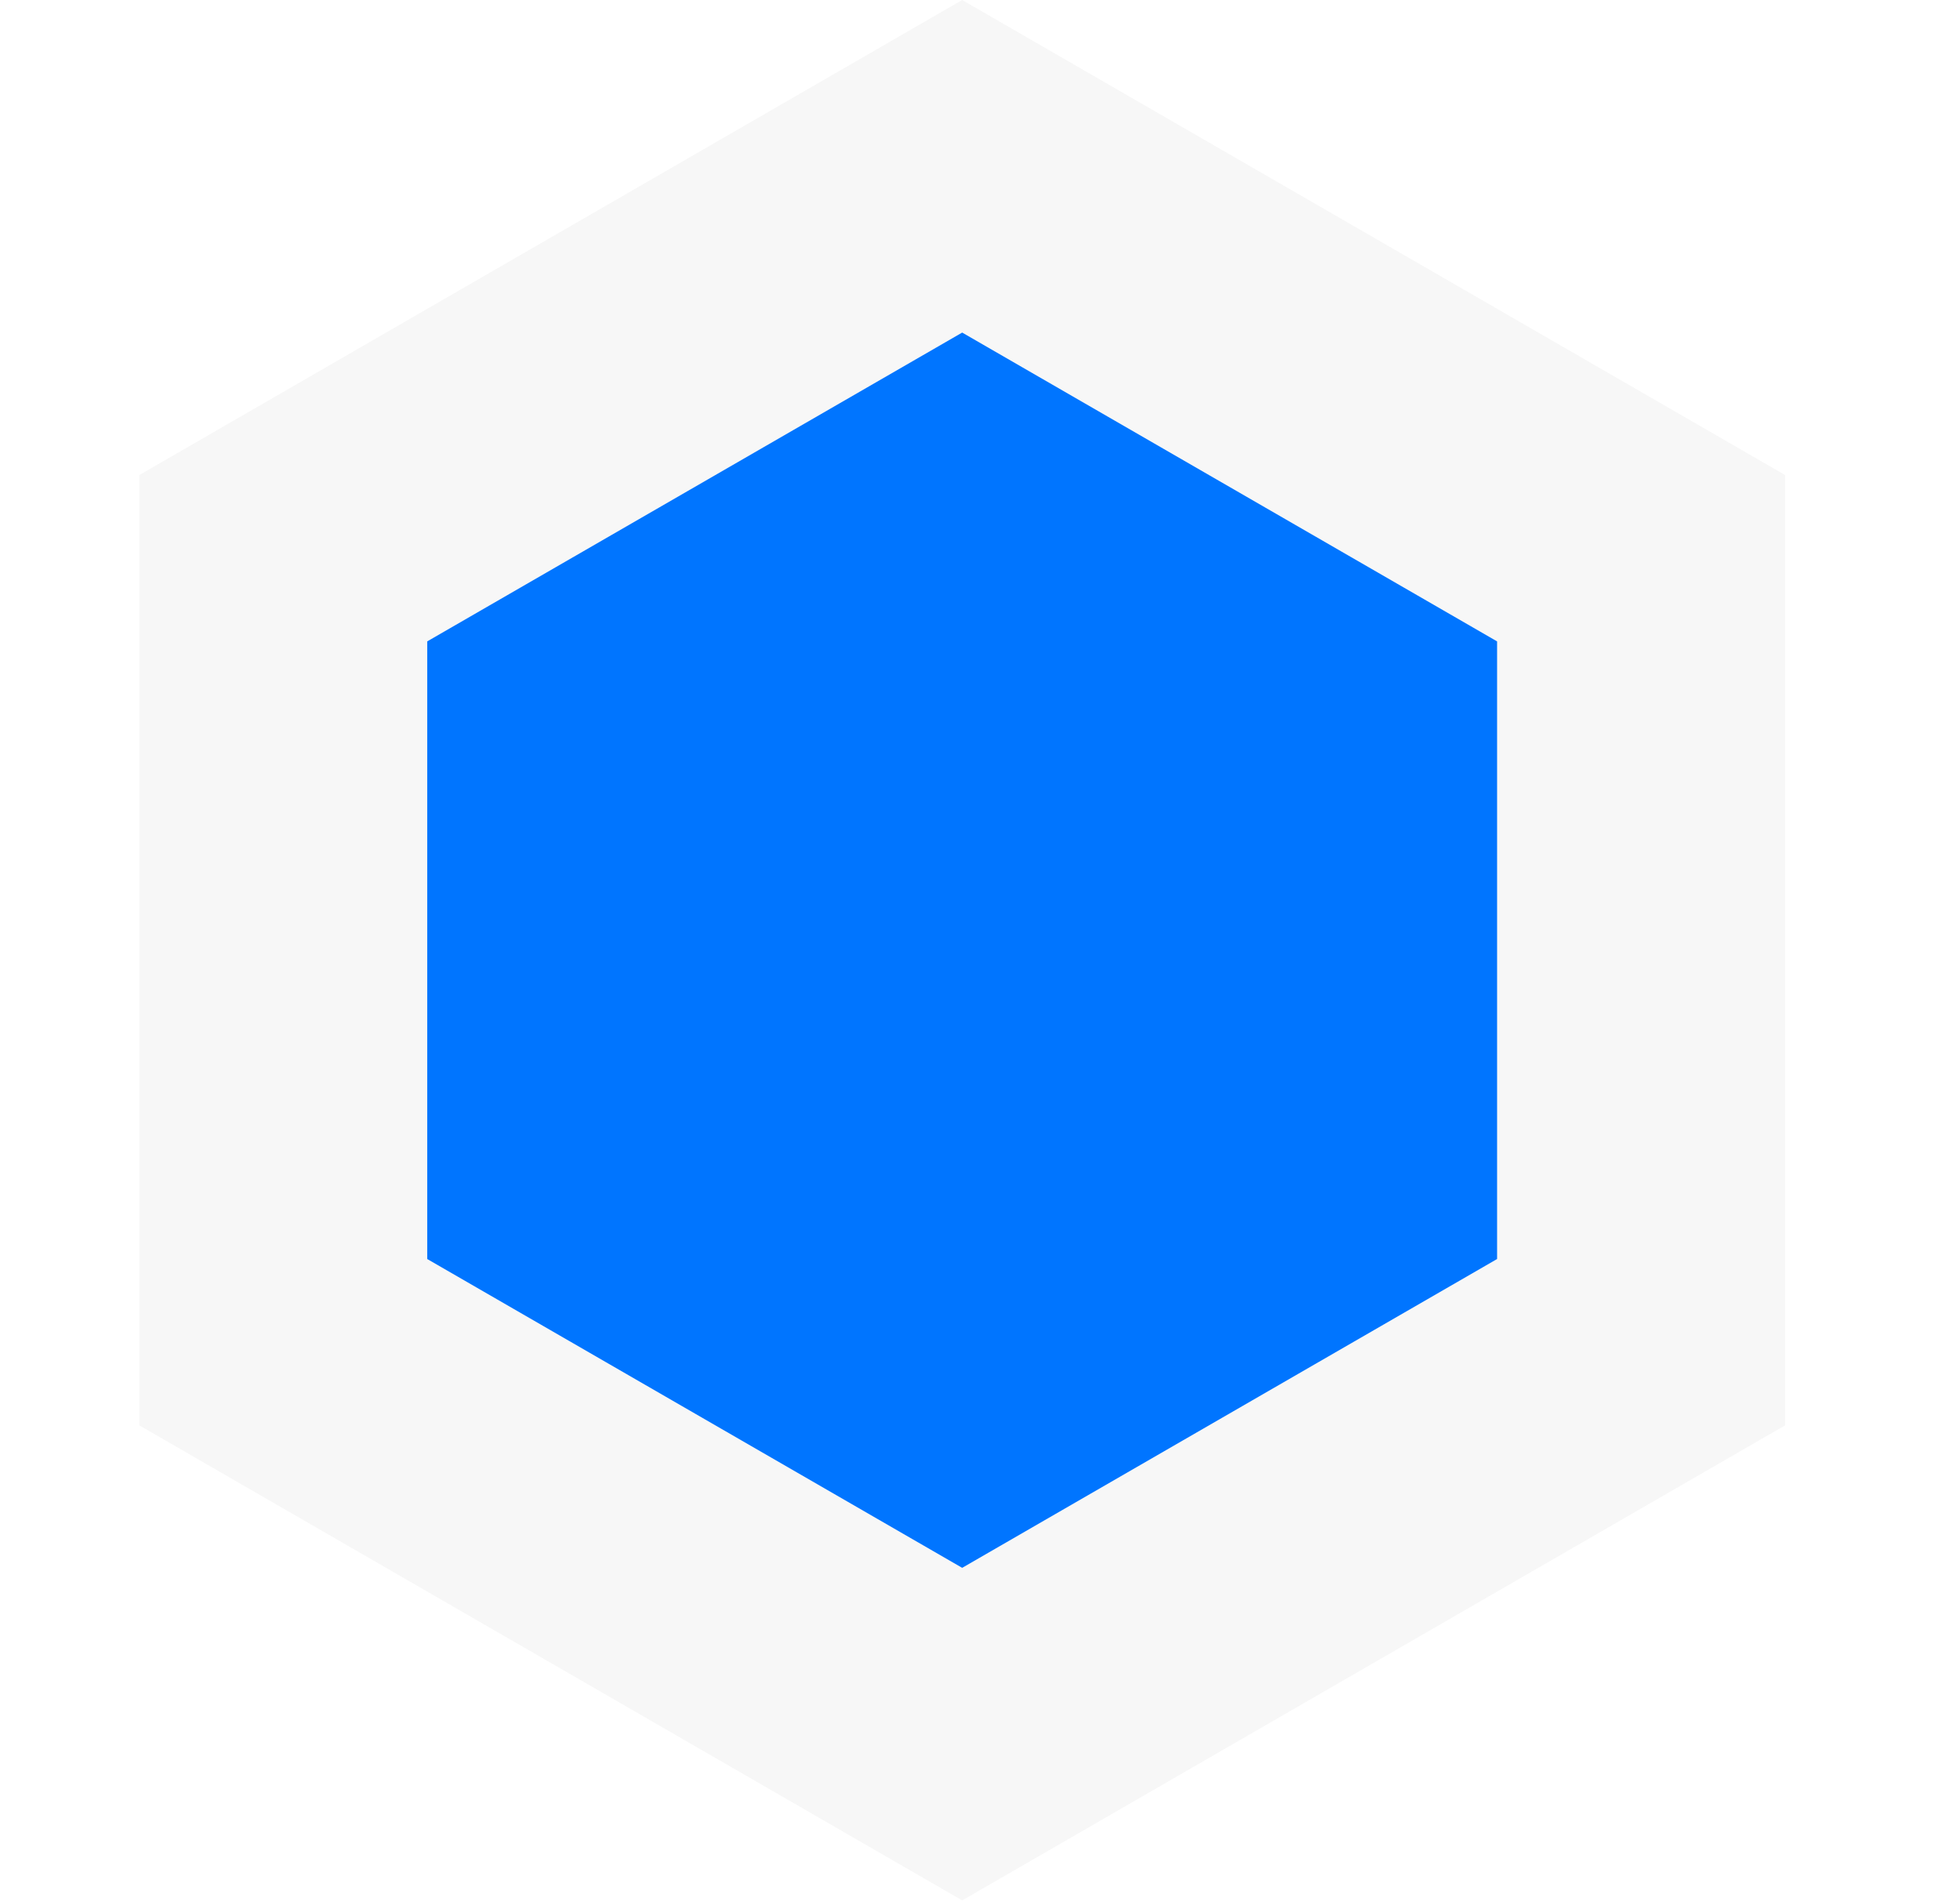
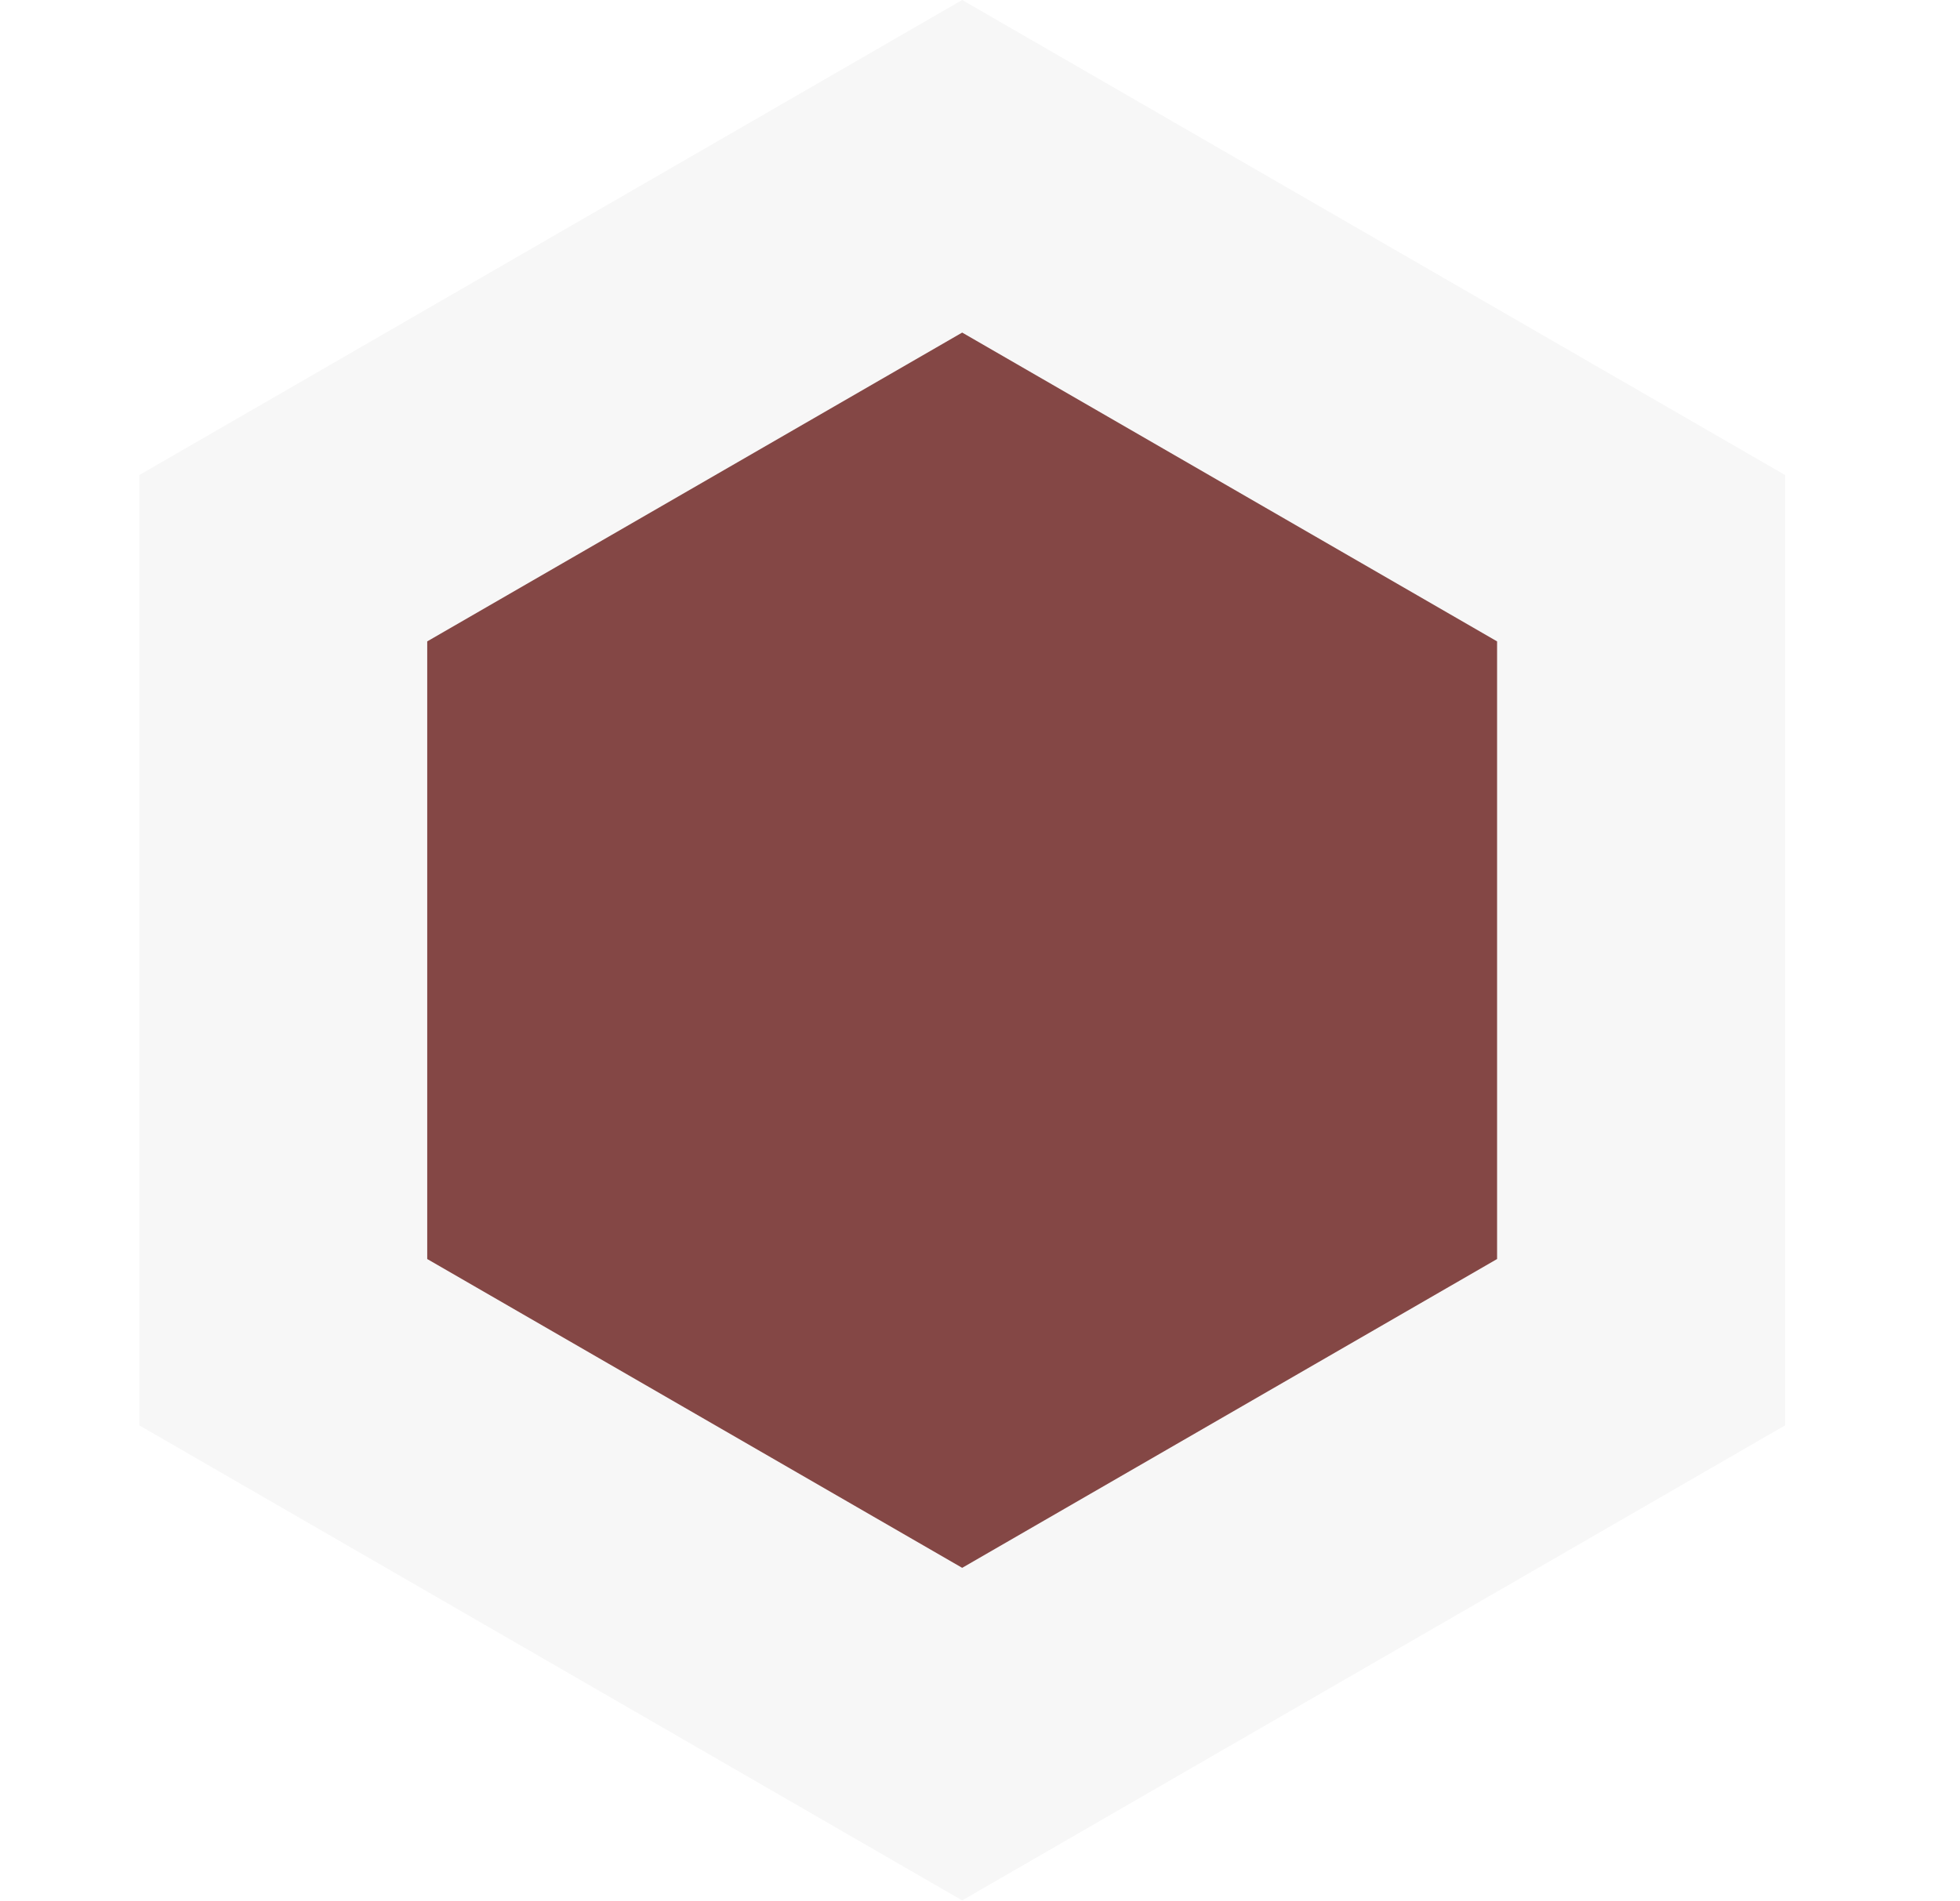
<svg xmlns="http://www.w3.org/2000/svg" width="33" height="32" viewBox="0 0 33 32" fill="none">
  <path d="M16.2 0L30.057 8V24L16.2 32L2.344 24V8L16.2 0Z" fill="#F7F7F7" />
-   <path d="M16.2 5.6L25.206 10.8V21.2L16.2 26.4L7.193 21.2V10.8L16.2 5.6Z" fill="#0075FF" />
+   <path d="M16.2 5.6L25.206 10.8V21.2L16.2 26.4L7.193 21.2V10.8L16.2 5.6Z" fill="#844745" />
</svg>
